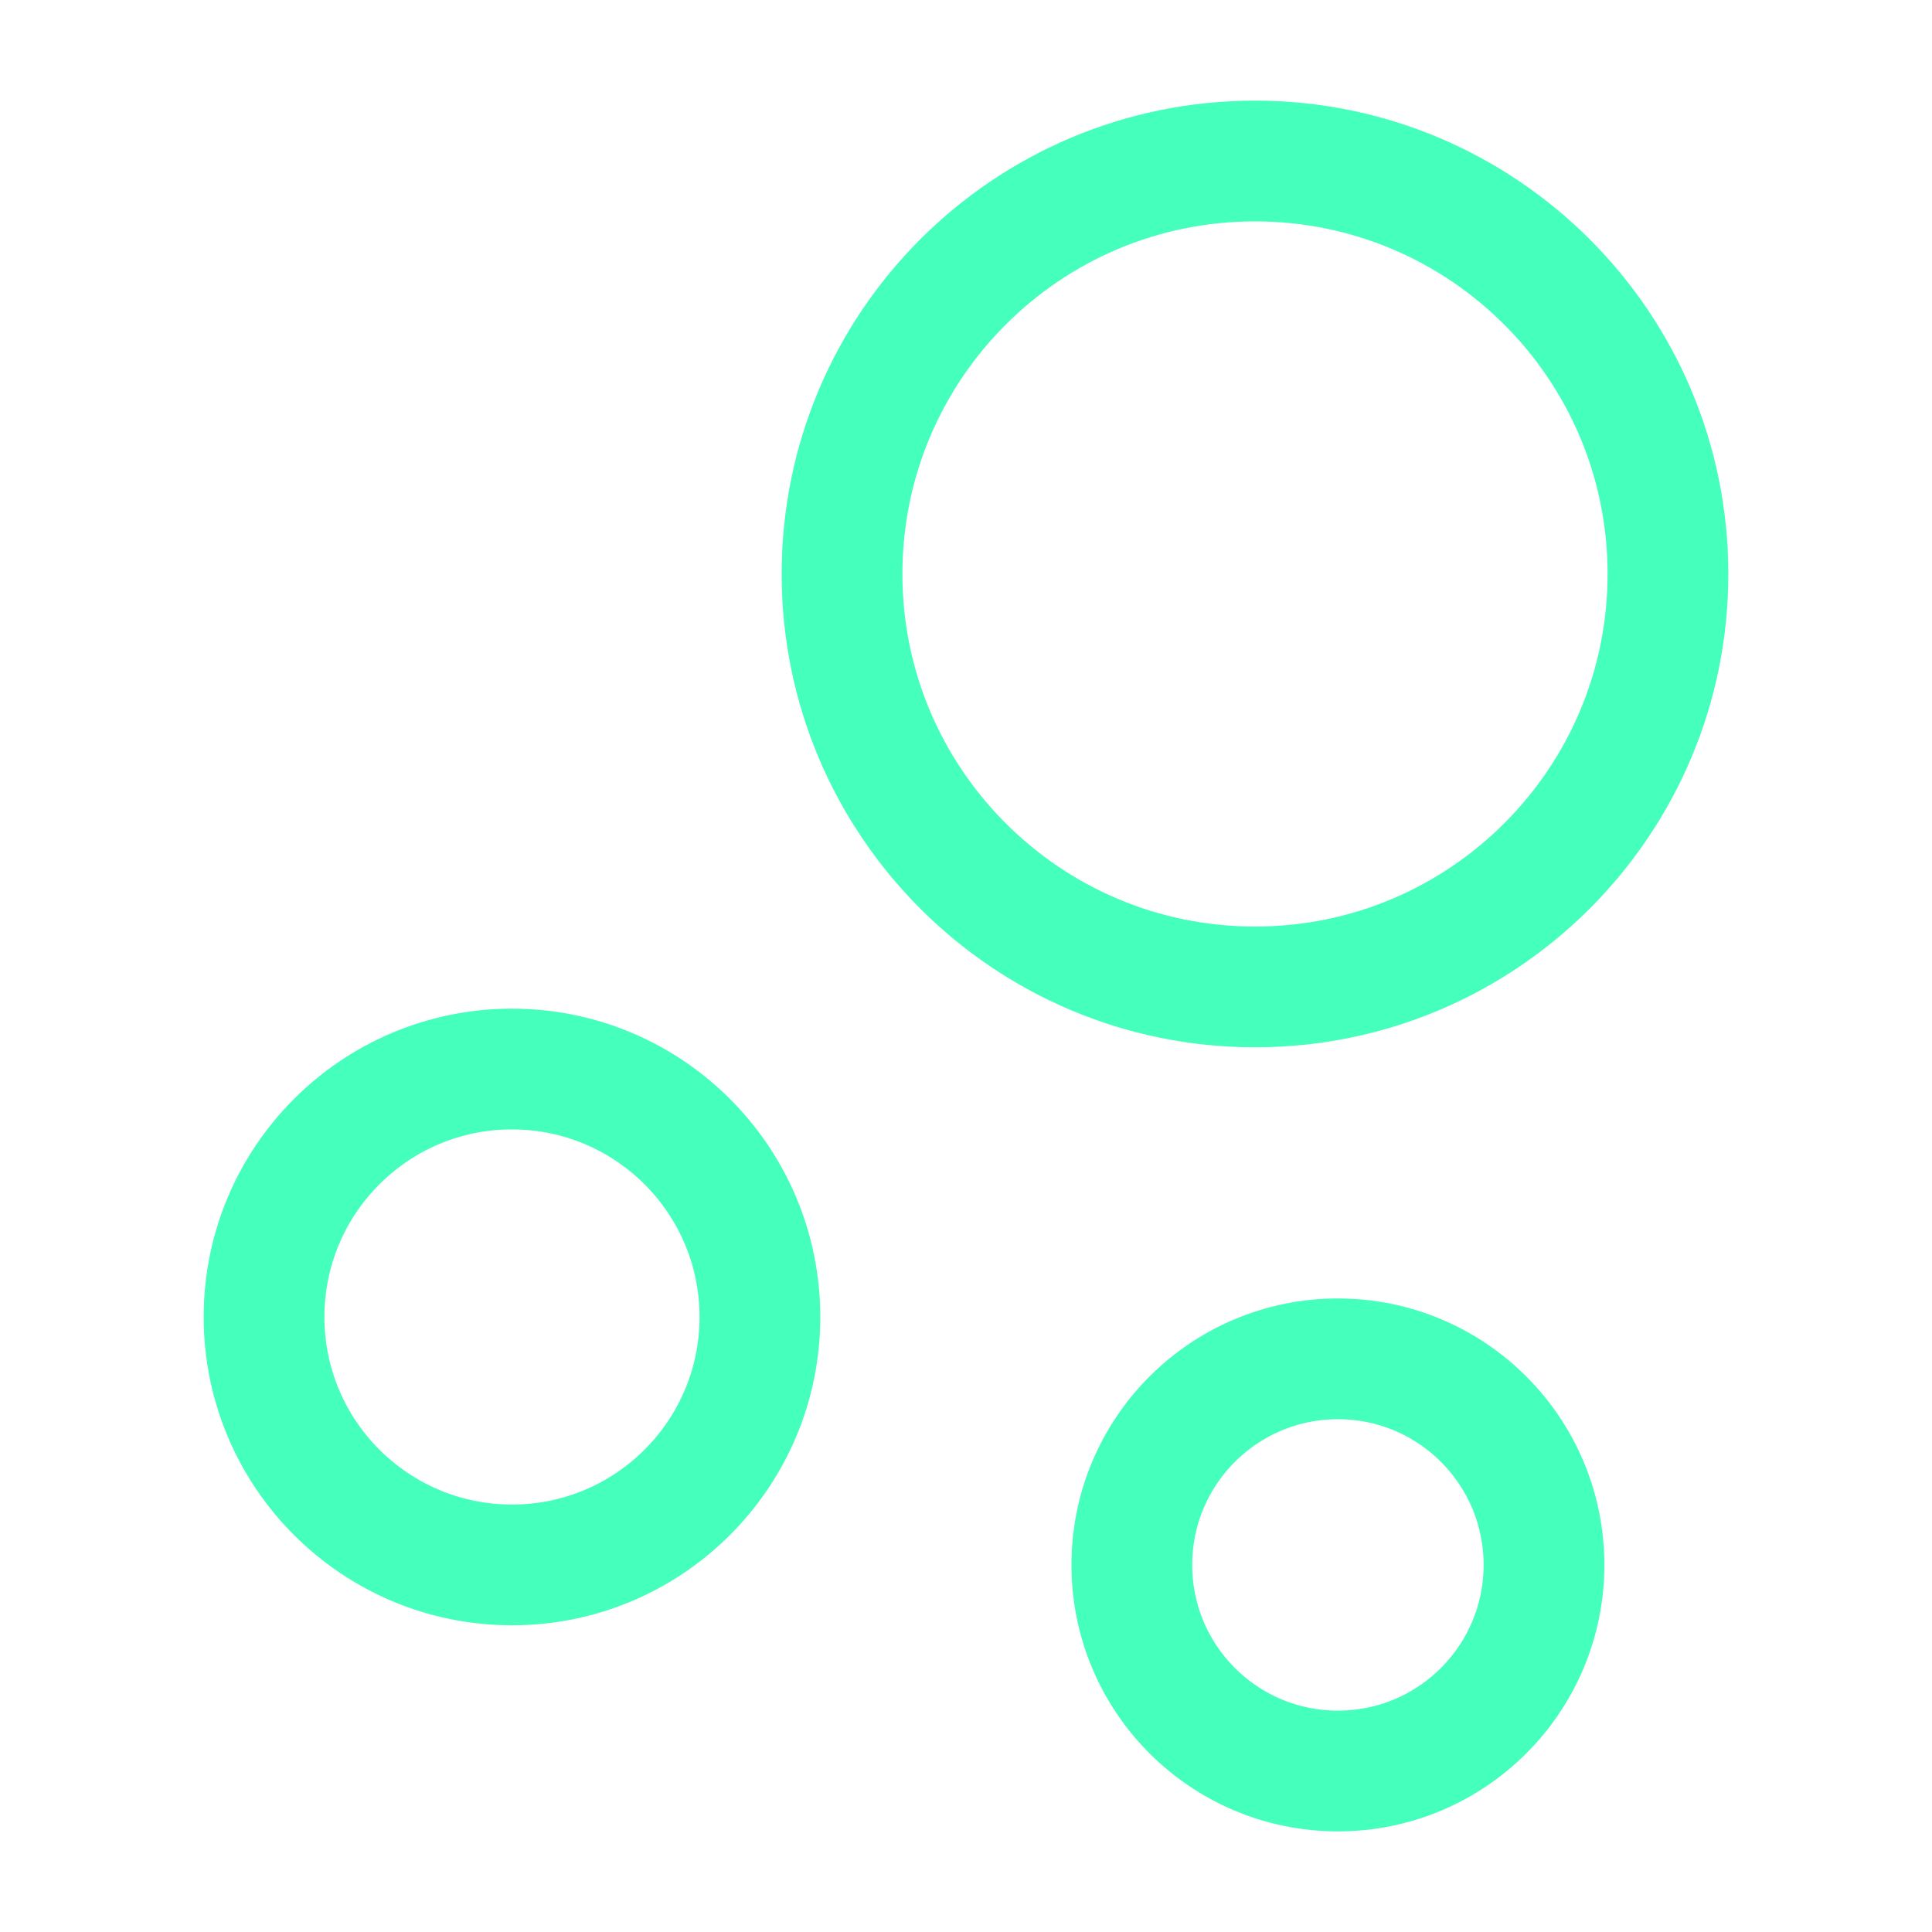
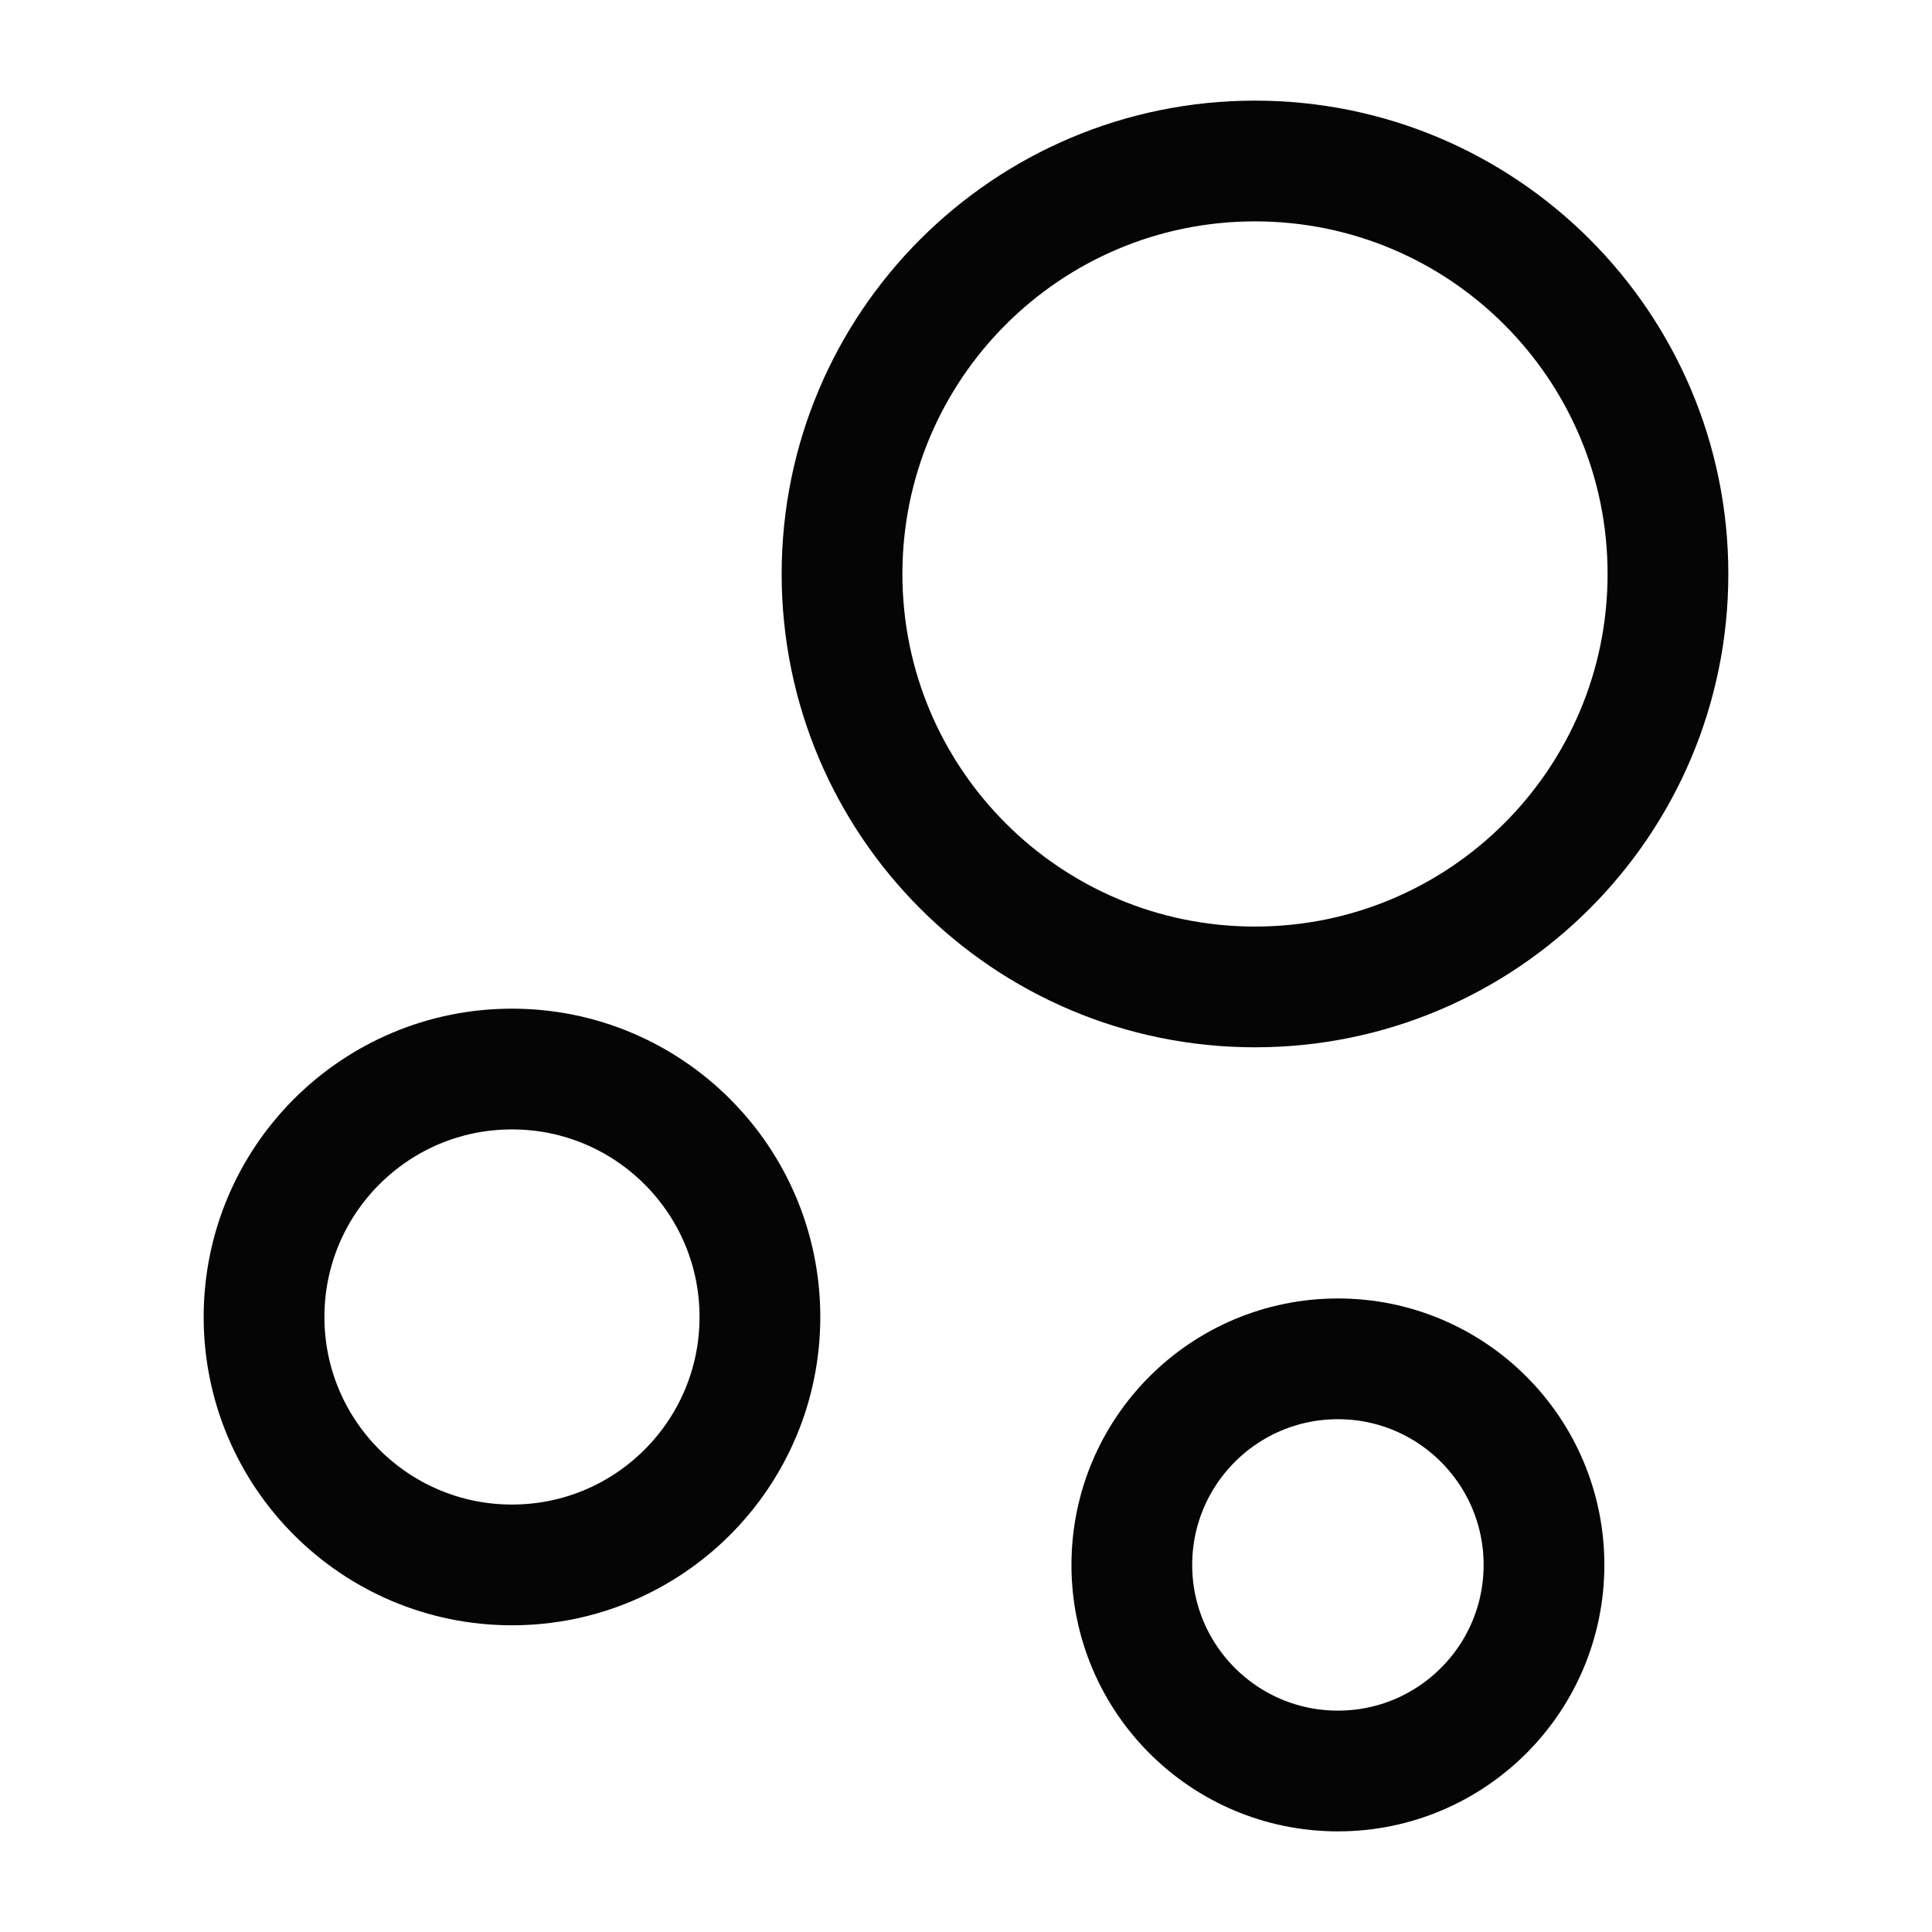
- <svg xmlns="http://www.w3.org/2000/svg" width="80" height="80" viewBox="0 0 24 24" fill="none">
-   <path d="M15.59 12.26C18.423 12.26 20.72 9.963 20.72 7.13C20.72 4.297 18.423 2 15.59 2C12.757 2 10.46 4.297 10.46 7.13C10.46 9.963 12.757 12.26 15.59 12.26Z" stroke="rgba(69, 255, 188, 1)" stroke-width="1.5" stroke-miterlimit="10" />
-   <path d="M6.36 19.44C8.061 19.44 9.44 18.061 9.44 16.36C9.44 14.659 8.061 13.28 6.36 13.28C4.659 13.28 3.28 14.659 3.28 16.36C3.28 18.061 4.659 19.44 6.36 19.44Z" stroke="rgba(69, 255, 188, 1)" stroke-width="1.5" stroke-miterlimit="10" />
-   <path d="M16.62 22C18.034 22 19.18 20.854 19.18 19.44C19.18 18.026 18.034 16.88 16.62 16.88C15.206 16.88 14.06 18.026 14.06 19.44C14.06 20.854 15.206 22 16.62 22Z" stroke="rgba(69, 255, 188, 1)" stroke-width="1.5" stroke-miterlimit="10" />
+ <svg xmlns="http://www.w3.org/2000/svg" width="24" height="24" viewBox="0 0 24 24" fill="none">
+   <path d="M15.59 12.26C18.423 12.26 20.72 9.963 20.72 7.13C20.72 4.297 18.423 2 15.59 2C12.757 2 10.46 4.297 10.46 7.13C10.46 9.963 12.757 12.26 15.59 12.26Z" stroke="#050505" stroke-width="1.5" stroke-miterlimit="10" />
+   <path d="M6.36 19.44C8.061 19.44 9.44 18.061 9.44 16.36C9.44 14.659 8.061 13.28 6.36 13.28C4.659 13.28 3.28 14.659 3.28 16.36C3.28 18.061 4.659 19.44 6.36 19.44Z" stroke="#050505" stroke-width="1.5" stroke-miterlimit="10" />
+   <path d="M16.62 22C18.034 22 19.18 20.854 19.18 19.44C19.18 18.026 18.034 16.88 16.62 16.88C15.206 16.88 14.06 18.026 14.06 19.44C14.06 20.854 15.206 22 16.62 22Z" stroke="#050505" stroke-width="1.5" stroke-miterlimit="10" />
</svg>
